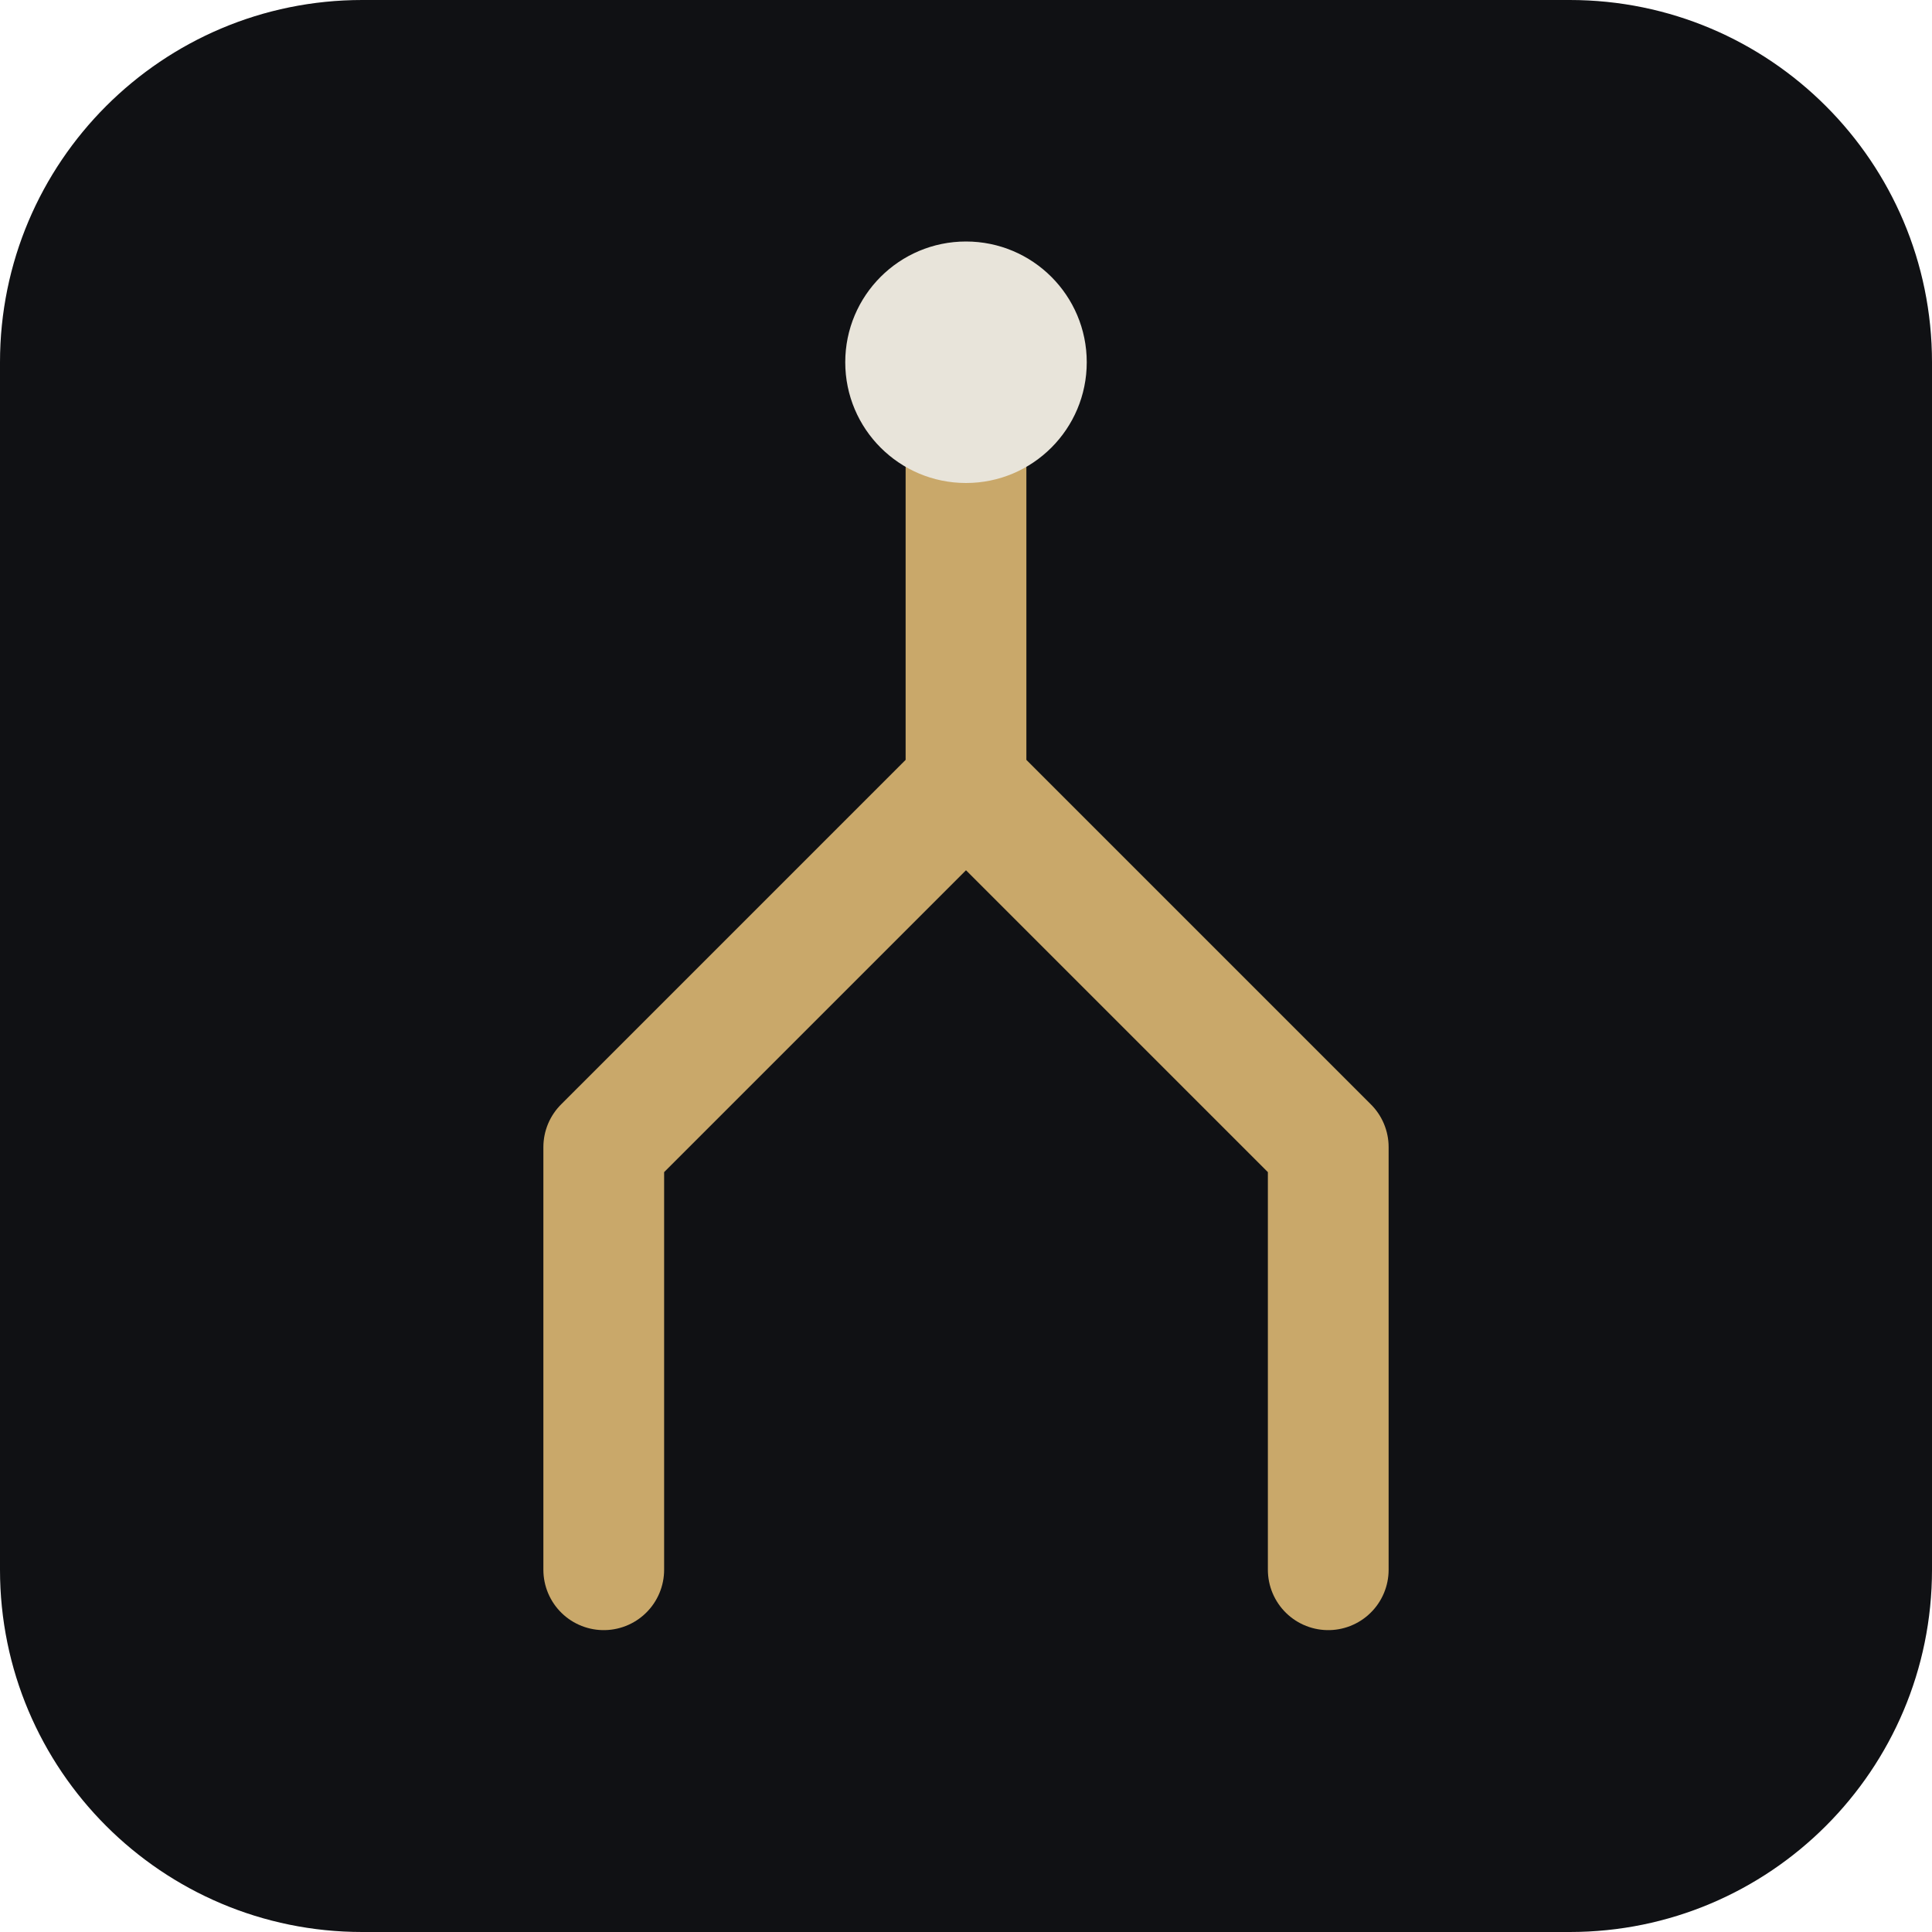
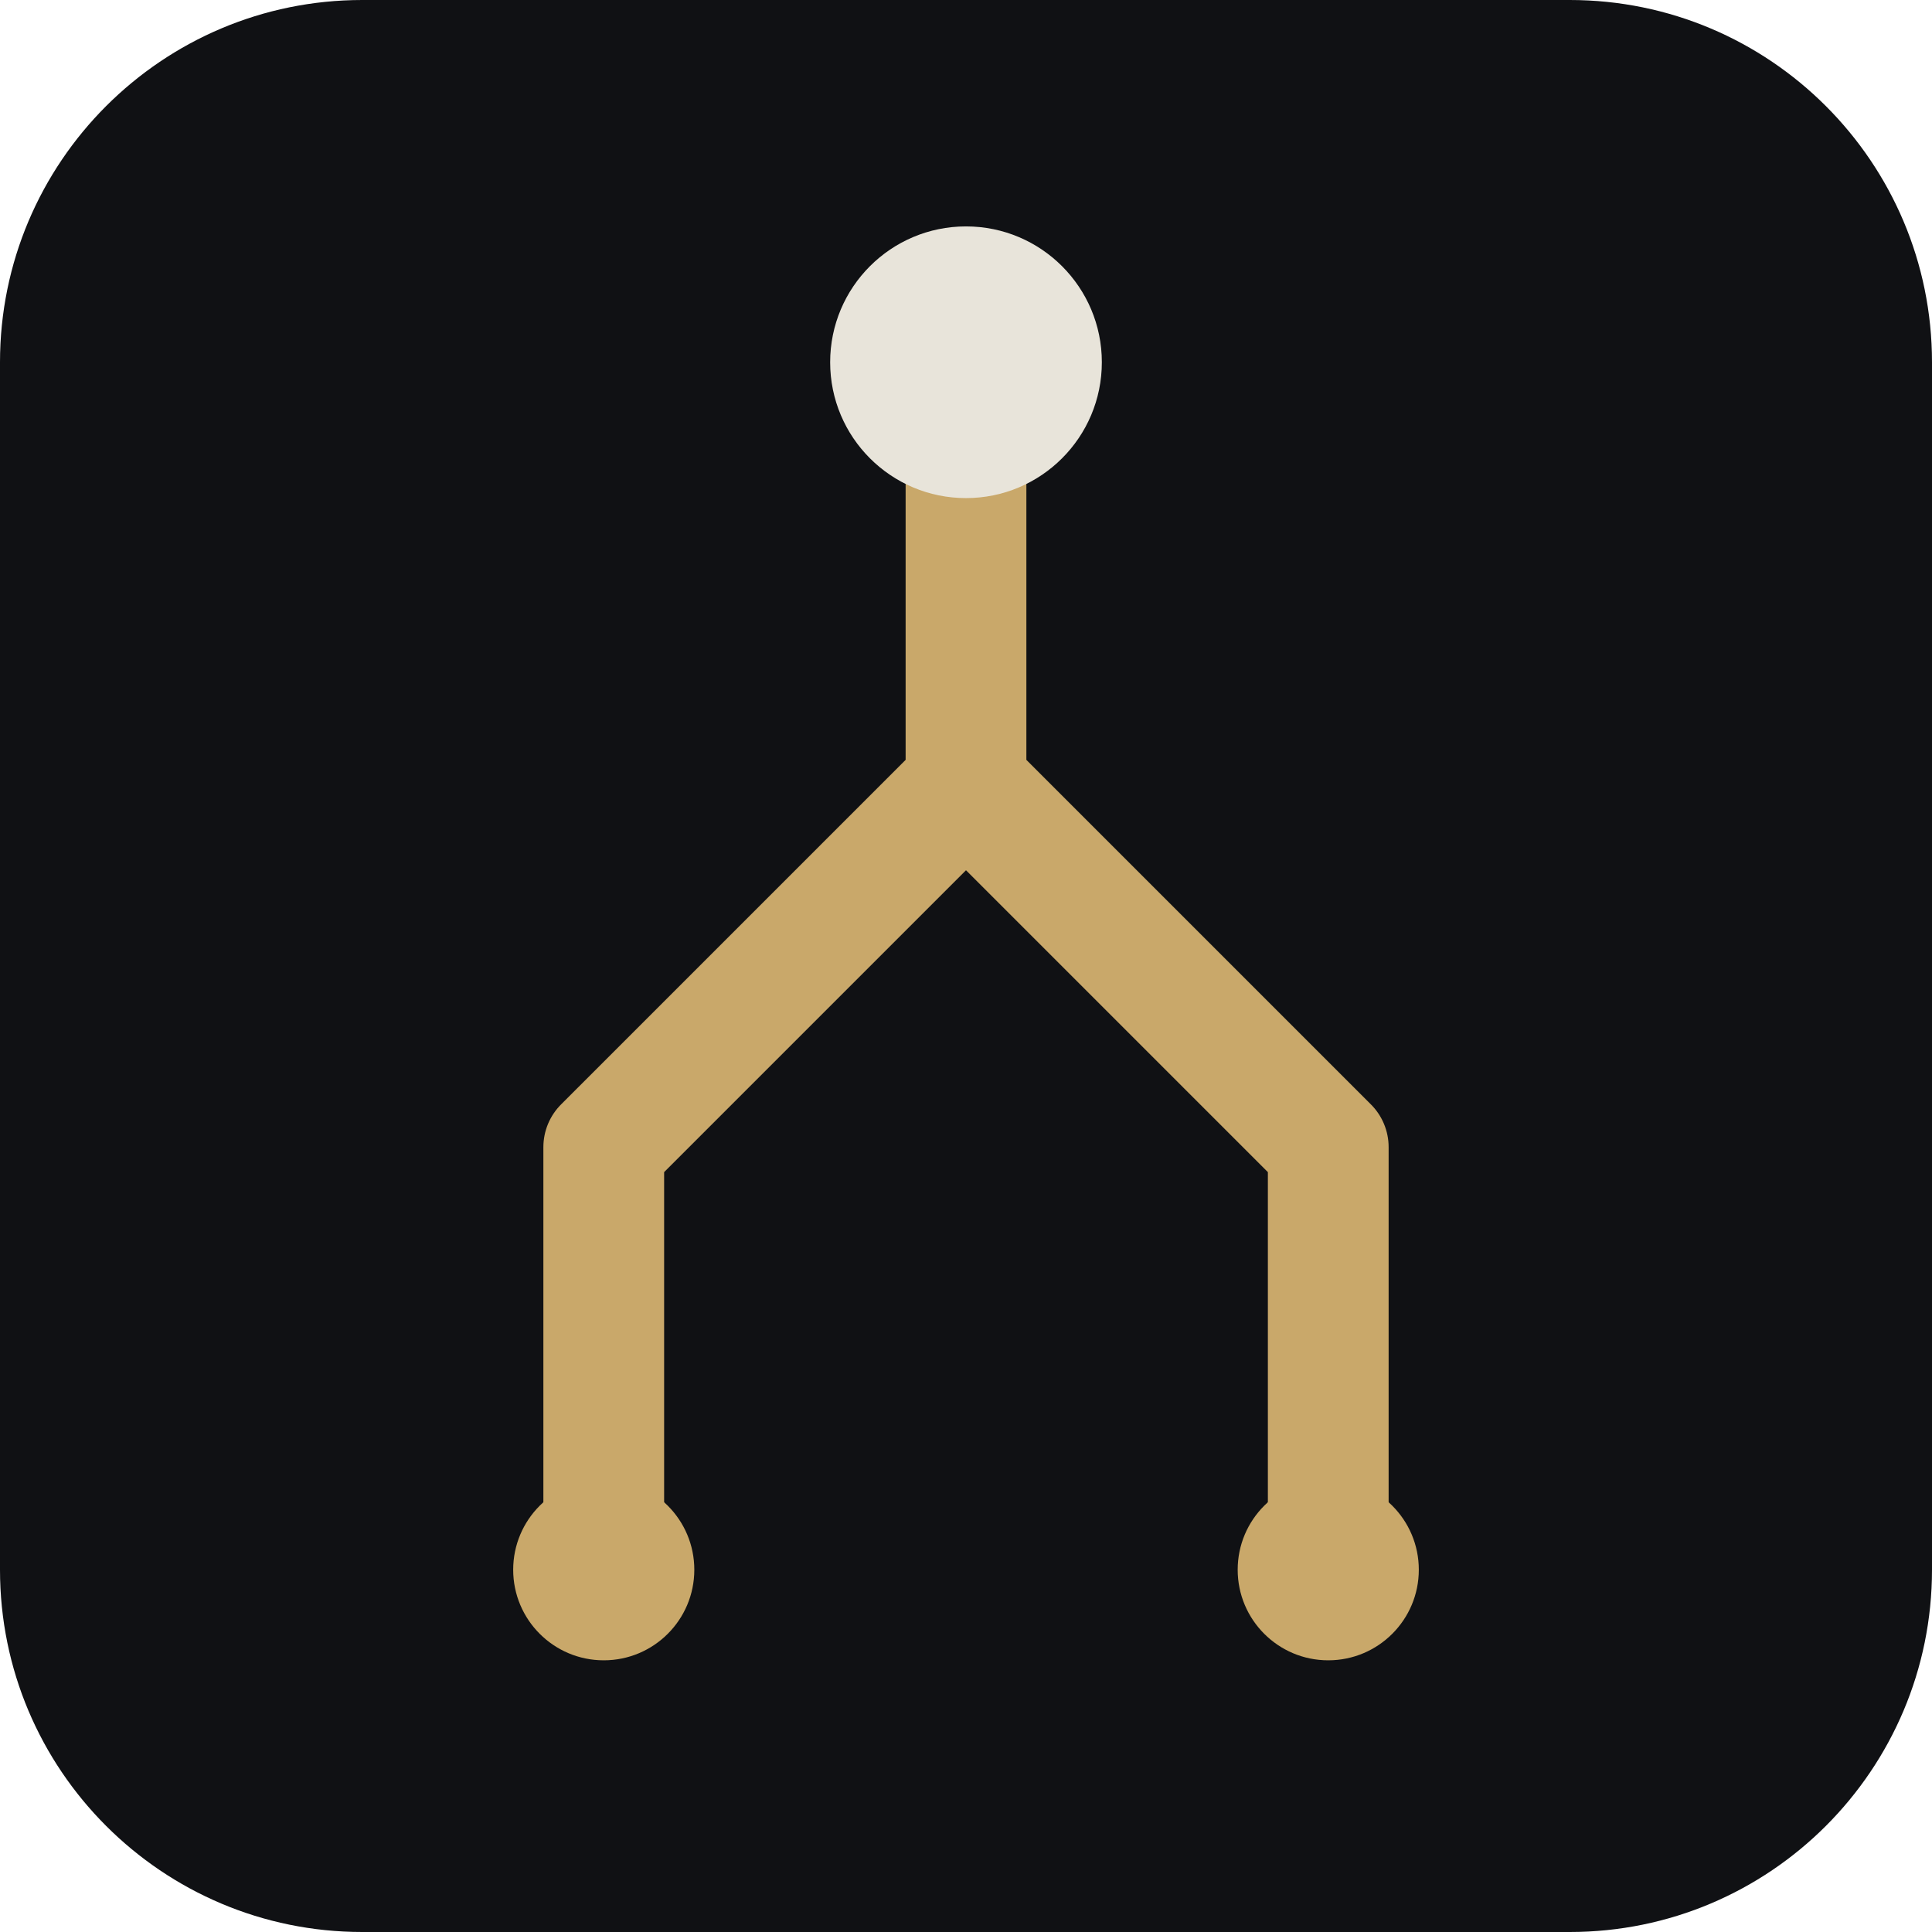
<svg xmlns="http://www.w3.org/2000/svg" viewBox="0 0 64 64">
  <rect width="64" height="64" rx="12" fill="#101114" />
-   <path d="M32 12v14M32 26l-12 12M32 26l12 12M20 38v14M44 38v14" stroke="#c9a86a" stroke-width="4" stroke-linecap="round" fill="none" />
-   <circle cx="32" cy="12" r="4" fill="#e8e4da" />
+   <path d="M32 12v14M32 26l-12 12M32 26l12 12M20 38v14M44 38v14" stroke="#c9a86a" stroke-width="4" stroke-linecap="round" stroke-linejoin="round" fill="none" />
+   <circle cx="32" cy="12" r="4.5" fill="#e8e4da" />
+   <circle cx="20" cy="52" r="3" fill="#c9a86a" />
+   <circle cx="44" cy="52" r="3" fill="#c9a86a" />
</svg>
